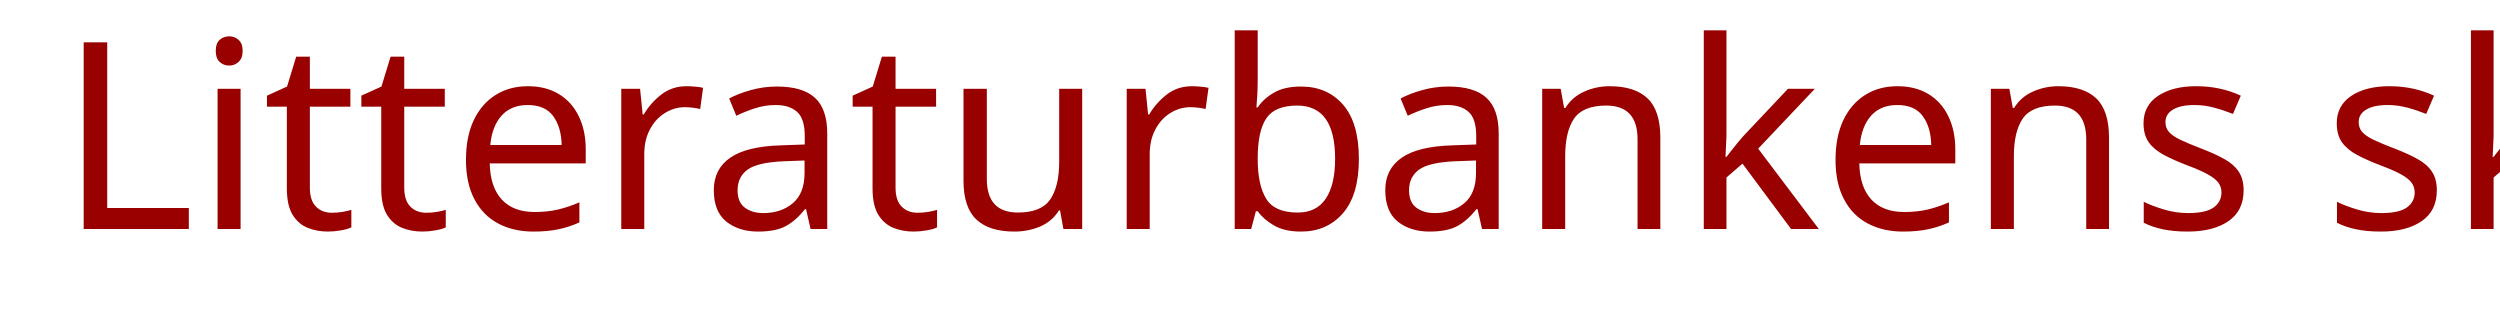
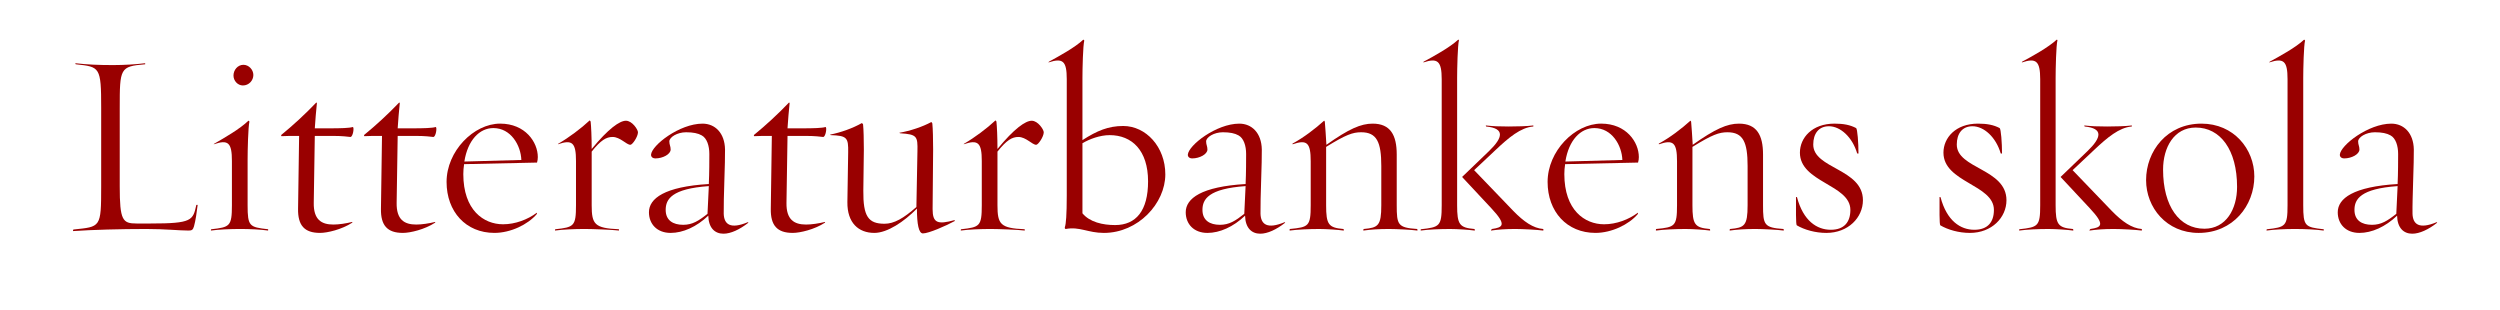
<svg xmlns="http://www.w3.org/2000/svg" version="1.1" id="Layer_1" x="0px" y="0px" width="363.332px" height="45px" viewBox="0 0 363.332 45" enable-background="new 0 0 363.332 45" xml:space="preserve">
-   <text transform="matrix(1 0 0 1 8.4739 33.2793)" fill="#990000" font-family="'RequiemFine-HTF-Roman'" font-size="38">Litteraturbankens skola</text>
+   <g enable-background="new    ">
+     <path fill="#990000" d="M27.396,33.507c-1.368,0-3.382-0.228-6.117-0.228c-3.762,0-7.903,0.114-10.639,0.304   c-0.076,0,0-0.228,0.038-0.228c3.952-0.418,4.027-0.229,4.027-6.27V15.688c0-6.003-0.19-5.965-3.686-6.345   c-0.038,0-0.114-0.152-0.038-0.152c1.596,0.19,3.343,0.267,5.471,0.267c1.596,0,3.458-0.114,4.597-0.267   c0.076,0,0.076,0.152,0.038,0.152c-3.647,0.304-3.686,0.57-3.686,6.345v11.398c0,4.939,0.418,5.396,2.432,5.396h2.09   c6.003,0,6.117-0.456,6.611-2.697c0,0,0.19-0.038,0.19,0c-0.114,0.987-0.304,2.317-0.532,3.115   C28.041,33.432,27.851,33.507,27.396,33.507z" />
+     <path fill="#990000" d="M30.666,33.507c-0.038,0,0-0.189,0.038-0.189c2.698-0.304,3.001-0.418,3.001-3.495V23.4   c0-2.659-0.532-3.153-2.622-2.432c-0.038,0,0-0.038,0.038-0.075c1.52-0.874,3.762-2.166,4.978-3.344   c0.038-0.038,0.114,0.076,0.152,0.114c-0.19,0.798-0.266,4.217-0.266,5.585v6.573c0,3.077,0.266,3.191,2.963,3.495   c0.038,0,0.038,0.189,0,0.189c-1.063-0.151-2.622-0.228-4.065-0.228C33.44,33.279,31.73,33.355,30.666,33.507z M33.933,10.977   c0-0.798,0.608-1.558,1.444-1.558c0.798,0,1.444,0.722,1.444,1.481c0,0.798-0.646,1.52-1.52,1.52   C34.541,12.42,33.933,11.736,33.933,10.977z" />
+     <path fill="#990000" d="M43.319,30.354l0.152-10.601c-0.988,0-2.166,0-2.545,0.038c-0.076,0-0.076-0.151-0.038-0.189   c1.671-1.368,3.381-2.926,5.091-4.712c0.038,0.038,0.076,0.076,0.076,0.114c-0.076,0.76-0.266,2.773-0.304,3.647h2.166   c1.596,0,2.85-0.038,3.343-0.189c0.266-0.038,0.038,1.481-0.342,1.443c-0.418-0.038-1.102-0.152-2.507-0.152h-2.66l-0.152,9.727   c-0.038,2.432,1.102,3.154,2.85,3.154c0.798,0,1.824-0.152,2.736-0.38c0.038,0.037,0.038,0.075,0,0.113   c-1.52,0.988-3.609,1.482-4.673,1.482C44.231,33.85,43.281,32.747,43.319,30.354z" />
+     <path fill="#990000" d="M55.365,30.354l0.152-10.601c-0.988,0-2.166,0-2.546,0.038c-0.076,0-0.076-0.151-0.038-0.189   c1.671-1.368,3.381-2.926,5.091-4.712c0.038,0.038,0.076,0.076,0.076,0.114c-0.076,0.76-0.266,2.773-0.304,3.647h2.166   c1.596,0,2.85-0.038,3.344-0.189c0.266-0.038,0.038,1.481-0.342,1.443c-0.418-0.038-1.102-0.152-2.507-0.152h-2.66l-0.152,9.727   c-0.038,2.432,1.102,3.154,2.85,3.154c0.798,0,1.824-0.152,2.736-0.38c0.038,0.037,0.038,0.075,0,0.113   c-1.52,0.988-3.609,1.482-4.673,1.482C56.276,33.85,55.326,32.747,55.365,30.354z" />
+     <path fill="#990000" d="M67.448,23.856c-0.076,0.532-0.114,0.988-0.114,1.444c0,5.243,2.963,7.295,5.775,7.295   c1.786,0,3.571-0.685,4.901-1.672c0.038-0.038,0.038,0.151,0,0.189c-1.292,1.521-3.799,2.736-6.155,2.736   c-4.142,0-6.953-3.078-6.953-7.409c0-4.483,3.952-8.473,7.789-8.473c3.647,0,5.471,2.697,5.471,4.863   c0,0.266-0.038,0.531-0.114,0.798L67.448,23.856z M67.486,23.477l8.283-0.228c-0.076-2.128-1.52-4.636-4.065-4.636   C69.689,18.613,67.98,20.361,67.486,23.477z" />
+     <path fill="#990000" d="M89.031,19.905c-0.912,0-1.709,0.456-3.04,2.128v7.789c0,2.773,0.418,3.343,3.952,3.495   c0,0,0.038,0.189,0,0.189c-0.798-0.113-3.875-0.228-4.939-0.228c-1.482,0-3.268,0.076-4.332,0.228c-0.038,0,0-0.189,0.038-0.189   c2.698-0.304,3.001-0.418,3.001-3.495V23.4c0-2.659-0.532-3.153-2.622-2.432c0,0,0-0.038,0.038-0.075   c1.52-0.874,3.344-2.242,4.56-3.382c0.038-0.038,0.114,0.114,0.152,0.152c0.076,0.646,0.152,2.279,0.152,3.989   c2.432-2.964,4.065-4.104,4.978-4.104c0.912,0,1.748,1.292,1.748,1.672c0,0.646-0.798,1.823-1.102,1.823   C91.044,21.045,90.133,19.905,89.031,19.905z" />
+     <path fill="#990000" d="M102.938,31.342c-1.71,1.634-3.686,2.508-5.471,2.508c-1.976,0-3.154-1.292-3.154-3.002   c0-2.014,2.28-3.724,8.701-4.104c0.076-1.52,0.076-3.609,0.076-4.369c0-1.178-0.342-2.279-1.102-2.697   c-0.532-0.305-1.253-0.456-2.279-0.456c-1.292,0-2.432,0.722-2.432,1.329c0,0.494,0.19,0.685,0.19,1.178   c0,0.685-1.14,1.292-2.204,1.292c-0.418,0-0.646-0.228-0.646-0.531c0.076-1.368,4.141-4.521,7.485-4.521   c1.824,0,3.229,1.367,3.268,3.761c0.038,1.672-0.228,7.22-0.19,9.31c0.038,1.558,0.95,2.317,3.495,1.253   c0.038,0,0.152,0.038,0.038,0.114c-1.216,0.95-2.507,1.558-3.571,1.558C103.888,33.963,102.976,33.127,102.938,31.342z    M99.291,32.672c1.33,0,2.242-0.57,3.533-1.597c0.038-0.684,0.114-2.697,0.19-4.027c-5.395,0.38-6.269,1.9-6.269,3.458   C96.745,32.025,97.809,32.672,99.291,32.672z" />
+     <path fill="#990000" d="M112.021,30.354l0.152-10.601c-0.988,0-2.166,0-2.546,0.038c-0.076,0-0.076-0.151-0.038-0.189   c1.671-1.368,3.381-2.926,5.091-4.712c0.038,0.038,0.076,0.076,0.076,0.114c-0.076,0.76-0.266,2.773-0.304,3.647h2.166   c1.596,0,2.85-0.038,3.344-0.189c0.266-0.038,0.038,1.481-0.342,1.443c-0.418-0.038-1.102-0.152-2.507-0.152h-2.66l-0.152,9.727   c-0.038,2.432,1.102,3.154,2.85,3.154c0.798,0,1.824-0.152,2.736-0.38c0.038,0.037,0.038,0.075,0,0.113   c-1.52,0.988-3.609,1.482-4.673,1.482C112.932,33.85,111.983,32.747,112.021,30.354z" />
+     <path fill="#990000" d="M133.26,30.315c-1.861,1.9-4.293,3.534-6.193,3.534c-2.28,0-3.952-1.444-3.914-4.483l0.114-7.22   c0.038-2.127-0.152-2.432-2.546-2.507c0,0-0.114-0.076-0.076-0.076c1.558-0.304,3.343-0.95,4.597-1.672   c0.076,0.038,0.19,0.114,0.19,0.19c0.076,0.684,0.114,2.279,0.114,3.646l-0.076,5.966c-0.038,3.761,0.722,4.825,3.078,4.825   c1.406,0,2.773-0.798,4.635-2.432l0.152-8.131c0.038-2.128-0.038-2.432-2.508-2.584c-0.038,0-0.152-0.076-0.114-0.076   c1.558-0.266,3.381-0.873,4.635-1.558c0.038,0,0.152,0.152,0.152,0.229c0.076,0.684,0.114,2.394,0.114,3.761l-0.076,8.663   c0,2.014,0.722,2.28,3.191,1.596c0.038,0.038,0.038,0.152,0,0.152c-1.253,0.684-3.761,1.785-4.597,1.785   C133.527,33.925,133.26,32.596,133.26,30.315z" />
+     <path fill="#990000" d="M148.005,19.905c-0.912,0-1.709,0.456-3.04,2.128v7.789c0,2.773,0.418,3.343,3.952,3.495   c0,0,0.038,0.189,0,0.189c-0.798-0.113-3.875-0.228-4.939-0.228c-1.482,0-3.268,0.076-4.332,0.228c-0.038,0,0-0.189,0.038-0.189   c2.698-0.304,3.001-0.418,3.001-3.495V23.4c0-2.659-0.532-3.153-2.622-2.432c0,0,0-0.038,0.038-0.075   c1.52-0.874,3.344-2.242,4.56-3.382c0.038-0.038,0.114,0.114,0.152,0.152c0.076,0.646,0.152,2.279,0.152,3.989   c2.432-2.964,4.065-4.104,4.978-4.104c0.912,0,1.748,1.292,1.748,1.672c0,0.646-0.798,1.823-1.102,1.823   C150.019,21.045,149.107,19.905,148.005,19.905z" />
+     <path fill="#990000" d="M154.883,33.279c-0.152-0.038-0.152-0.152-0.114-0.304c0.152-0.418,0.266-1.748,0.266-4.56V11.509   c0-2.66-0.57-3.116-2.66-2.432c0,0,0.038-0.114,0.076-0.114c1.52-0.836,3.762-2.052,4.978-3.191   c0.038-0.038,0.114,0.076,0.152,0.114c-0.19,0.76-0.266,4.065-0.266,5.471v9.005c2.128-1.368,3.762-2.052,5.927-2.052   c3.306,0,6.117,3.039,6.117,7.029c0,4.217-3.952,8.511-8.929,8.511C158.113,33.85,156.897,32.899,154.883,33.279z M157.315,20.817   V31c1.064,1.291,2.964,1.709,4.75,1.709c3.04,0,4.787-2.089,4.787-6.345c0-4.521-2.355-6.725-5.585-6.725   C159.861,19.64,158.341,20.209,157.315,20.817z" />
+     <path fill="#990000" d="M180.95,31.342c-1.71,1.634-3.686,2.508-5.471,2.508c-1.976,0-3.154-1.292-3.154-3.002   c0-2.014,2.28-3.724,8.701-4.104c0.076-1.52,0.076-3.609,0.076-4.369c0-1.178-0.342-2.279-1.102-2.697   c-0.532-0.305-1.253-0.456-2.279-0.456c-1.292,0-2.432,0.722-2.432,1.329c0,0.494,0.19,0.685,0.19,1.178   c0,0.685-1.14,1.292-2.204,1.292c-0.418,0-0.646-0.228-0.646-0.531c0.076-1.368,4.141-4.521,7.485-4.521   c1.824,0,3.229,1.367,3.268,3.761c0.038,1.672-0.228,7.22-0.19,9.31c0.038,1.558,0.95,2.317,3.496,1.253   c0.037,0,0.152,0.038,0.037,0.114c-1.215,0.95-2.507,1.558-3.57,1.558C181.9,33.963,180.988,33.127,180.95,31.342z M177.302,32.672   c1.33,0,2.242-0.57,3.533-1.597c0.038-0.684,0.114-2.697,0.19-4.027c-5.395,0.38-6.269,1.9-6.269,3.458   C174.757,32.025,175.821,32.672,177.302,32.672z" />
+     <path fill="#990000" d="M198.164,33.507c-0.076,0,0-0.228,0.037-0.228c2.09-0.19,2.547-0.456,2.547-3.457v-5.699   c0-3.458-0.646-4.901-2.926-4.901c-1.217,0-2.204,0.342-5.092,2.127v8.474c0,2.812,0.342,3.267,2.508,3.457   c0.038,0,0.113,0.228,0.038,0.228c-0.798-0.113-2.47-0.228-3.534-0.228c-1.443,0-3.229,0.076-4.293,0.228c-0.076,0,0-0.228,0-0.228   c2.736-0.266,3.039-0.38,3.039-3.457v-6.384c0-2.697-0.531-3.191-2.621-2.47c-0.038,0-0.038-0.113,0-0.113   c1.559-0.836,3.306-2.166,4.56-3.306c0.038-0.038,0.114,0.114,0.114,0.151c0.076,0.646,0.151,2.242,0.228,3.344   c3.268-2.317,5.015-3.077,6.726-3.077c2.583,0,3.495,1.672,3.495,4.483v7.371c0,2.85,0.151,3.267,2.964,3.457   c0.037,0,0.076,0.228,0.037,0.228c-0.797-0.113-3.039-0.228-4.104-0.228C200.405,33.279,199.227,33.355,198.164,33.507z" />
+     <path fill="#990000" d="M206.487,33.507c-0.038,0,0-0.189,0-0.189c2.735-0.304,3.04-0.418,3.04-3.495V11.509   c0-2.66-0.608-3.116-2.66-2.432c0,0,0-0.114,0.038-0.114c1.558-0.836,3.761-2.052,5.015-3.191c0.039-0.038,0.115,0.038,0.115,0.076   c-0.19,0.722-0.267,4.104-0.267,5.509v18.466c0,2.812,0.342,3.267,2.508,3.457c0.038,0,0.114,0.228,0.038,0.228   c-0.799-0.113-2.508-0.228-3.572-0.228C209.26,33.279,207.551,33.355,206.487,33.507z M220.241,33.279   c-1.481,0-2.47,0.076-3.533,0.228c-0.076,0,0.038-0.151,0.114-0.228c1.596-0.228,2.203-0.57-0.076-3.002l-4.256-4.559l3.914-3.762   c2.051-1.976,2.317-3.306-0.418-3.571c0,0-0.076-0.152-0.039-0.152c1.064,0.114,1.824,0.152,3.307,0.152   c1.063,0,2.773-0.038,3.57-0.152c0.039,0,0.039,0.152,0,0.152c-1.823,0.151-3.533,1.596-5.433,3.381l-3.153,2.964l5.699,5.927   c1.52,1.559,2.887,2.508,4.331,2.622c0.038,0,0.076,0.228,0,0.228C223.47,33.394,221.304,33.279,220.241,33.279z" />
+     <path fill="#990000" d="M227.463,23.856c-0.076,0.532-0.114,0.988-0.114,1.444c0,5.243,2.964,7.295,5.775,7.295   c1.786,0,3.571-0.685,4.901-1.672c0.037-0.038,0.037,0.151,0,0.189c-1.292,1.521-3.8,2.736-6.155,2.736   c-4.142,0-6.953-3.078-6.953-7.409c0-4.483,3.952-8.473,7.789-8.473c3.647,0,5.472,2.697,5.472,4.863   c0,0.266-0.039,0.531-0.115,0.798L227.463,23.856z M227.5,23.477l8.283-0.228c-0.076-2.128-1.52-4.636-4.065-4.636   C229.704,18.613,227.994,20.361,227.5,23.477z" />
+     <path fill="#990000" d="M251.4,33.507c-0.075,0,0-0.228,0.039-0.228c2.09-0.19,2.545-0.456,2.545-3.457v-5.699   c0-3.458-0.646-4.901-2.926-4.901c-1.215,0-2.203,0.342-5.091,2.127v8.474c0,2.812,0.343,3.267,2.508,3.457   c0.038,0,0.114,0.228,0.038,0.228c-0.798-0.113-2.47-0.228-3.533-0.228c-1.444,0-3.23,0.076-4.294,0.228c-0.075,0,0-0.228,0-0.228   c2.735-0.266,3.04-0.38,3.04-3.457v-6.384c0-2.697-0.532-3.191-2.622-2.47c-0.038,0-0.038-0.113,0-0.113   c1.558-0.836,3.306-2.166,4.56-3.306c0.038-0.038,0.113,0.114,0.113,0.151c0.076,0.646,0.152,2.242,0.229,3.344   c3.268-2.317,5.016-3.077,6.725-3.077c2.584,0,3.496,1.672,3.496,4.483v7.371c0,2.85,0.152,3.267,2.963,3.457   c0.039,0,0.076,0.228,0.039,0.228c-0.799-0.113-3.04-0.228-4.104-0.228C253.642,33.279,252.465,33.355,251.4,33.507z" />
+     <path fill="#990000" d="M261.131,32.747c-0.152-0.113-0.114-2.507-0.114-4.104c0-0.037,0.151,0,0.151,0.038   c0.912,3.42,2.889,4.712,4.902,4.712c1.975,0,2.85-1.14,2.85-2.888c0-3.686-7.334-3.989-7.334-8.321   c0-2.165,1.786-4.217,5.016-4.217c1.33,0,2.279,0.189,3.153,0.646c0.19,0.114,0.343,2.166,0.343,3.686c0,0.038-0.19,0-0.19,0   c-0.685-2.355-2.432-3.951-4.104-3.951c-1.481,0-2.28,1.063-2.28,2.659c0,3.534,7.22,3.496,7.22,8.093   c0,2.508-2.128,4.75-5.319,4.75C263.828,33.85,262.232,33.394,261.131,32.747z" />
+     <path fill="#990000" d="M281.992,32.747c-0.152-0.113-0.114-2.507-0.114-4.104c0-0.037,0.151,0,0.151,0.038   c0.912,3.42,2.889,4.712,4.902,4.712c1.975,0,2.85-1.14,2.85-2.888c0-3.686-7.334-3.989-7.334-8.321   c0-2.165,1.786-4.217,5.016-4.217c1.33,0,2.279,0.189,3.153,0.646c0.19,0.114,0.343,2.166,0.343,3.686c0,0.038-0.19,0-0.19,0   c-0.685-2.355-2.432-3.951-4.104-3.951c-1.481,0-2.28,1.063-2.28,2.659c0,3.534,7.22,3.496,7.22,8.093   c0,2.508-2.128,4.75-5.319,4.75C284.689,33.85,283.094,33.394,281.992,32.747z" />
+     <path fill="#990000" d="M293.468,33.507c-0.038,0,0-0.189,0-0.189c2.735-0.304,3.04-0.418,3.04-3.495V11.509   c0-2.66-0.608-3.116-2.66-2.432c0,0,0-0.114,0.038-0.114c1.558-0.836,3.761-2.052,5.015-3.191c0.039-0.038,0.115,0.038,0.115,0.076   c-0.19,0.722-0.267,4.104-0.267,5.509v18.466c0,2.812,0.342,3.267,2.508,3.457c0.038,0,0.114,0.228,0.038,0.228   c-0.799-0.113-2.508-0.228-3.572-0.228C296.241,33.279,294.531,33.355,293.468,33.507z M307.221,33.279   c-1.481,0-2.47,0.076-3.533,0.228c-0.076,0,0.038-0.151,0.114-0.228c1.596-0.228,2.203-0.57-0.076-3.002l-4.256-4.559l3.914-3.762   c2.051-1.976,2.317-3.306-0.418-3.571c0,0-0.076-0.152-0.039-0.152c1.064,0.114,1.824,0.152,3.307,0.152   c1.063,0,2.773-0.038,3.571-0.152c0.038,0,0.038,0.152,0,0.152c-1.824,0.151-3.534,1.596-5.434,3.381l-3.153,2.964l5.699,5.927   c1.52,1.559,2.888,2.508,4.331,2.622c0.038,0,0.076,0.228,0,0.228C310.451,33.394,308.285,33.279,307.221,33.279z" />
+     <path fill="#990000" d="M311.897,26.175c0-4.218,3.039-8.207,8.055-8.207c4.673,0,7.675,3.686,7.675,7.675   c0,4.217-3.078,8.207-8.093,8.207C314.86,33.85,311.897,30.164,311.897,26.175z M314.366,24.654c0,5.357,2.395,8.587,6.004,8.587   c3.153,0,4.749-2.85,4.749-6.079c0-5.396-2.432-8.625-6.003-8.625C315.963,18.537,314.366,21.425,314.366,24.654z" />
+     <path fill="#990000" d="M329.416,33.507c-0.038,0,0-0.189,0.038-0.189c2.697-0.304,3.001-0.418,3.001-3.495V11.509   c0-2.66-0.569-3.116-2.659-2.432c0,0,0.038-0.114,0.076-0.114c1.52-0.836,3.762-2.052,4.978-3.191   c0.037-0.038,0.113,0.076,0.151,0.114c-0.189,0.76-0.266,4.065-0.266,5.471v18.466c0,3.077,0.266,3.191,2.964,3.495   c0.037,0,0.037,0.189,0,0.189c-1.064-0.151-2.698-0.228-4.18-0.228C332.075,33.279,330.479,33.355,329.416,33.507z" />
+     <path fill="#990000" d="M348.376,31.342c-1.71,1.634-3.686,2.508-5.472,2.508c-1.976,0-3.153-1.292-3.153-3.002   c0-2.014,2.28-3.724,8.701-4.104c0.075-1.52,0.075-3.609,0.075-4.369c0-1.178-0.342-2.279-1.102-2.697   c-0.531-0.305-1.254-0.456-2.279-0.456c-1.292,0-2.432,0.722-2.432,1.329c0,0.494,0.189,0.685,0.189,1.178   c0,0.685-1.14,1.292-2.203,1.292c-0.418,0-0.646-0.228-0.646-0.531c0.076-1.368,4.142-4.521,7.485-4.521   c1.823,0,3.229,1.367,3.268,3.761c0.038,1.672-0.229,7.22-0.19,9.31c0.038,1.558,0.95,2.317,3.496,1.253   c0.038,0,0.151,0.038,0.038,0.114c-1.216,0.95-2.508,1.558-3.572,1.558C349.326,33.963,348.414,33.127,348.376,31.342z    M344.728,32.672c1.33,0,2.241-0.57,3.533-1.597c0.038-0.684,0.114-2.697,0.19-4.027c-5.396,0.38-6.27,1.9-6.27,3.458   C342.182,32.025,343.247,32.672,344.728,32.672z" />
+   </g>
</svg>
